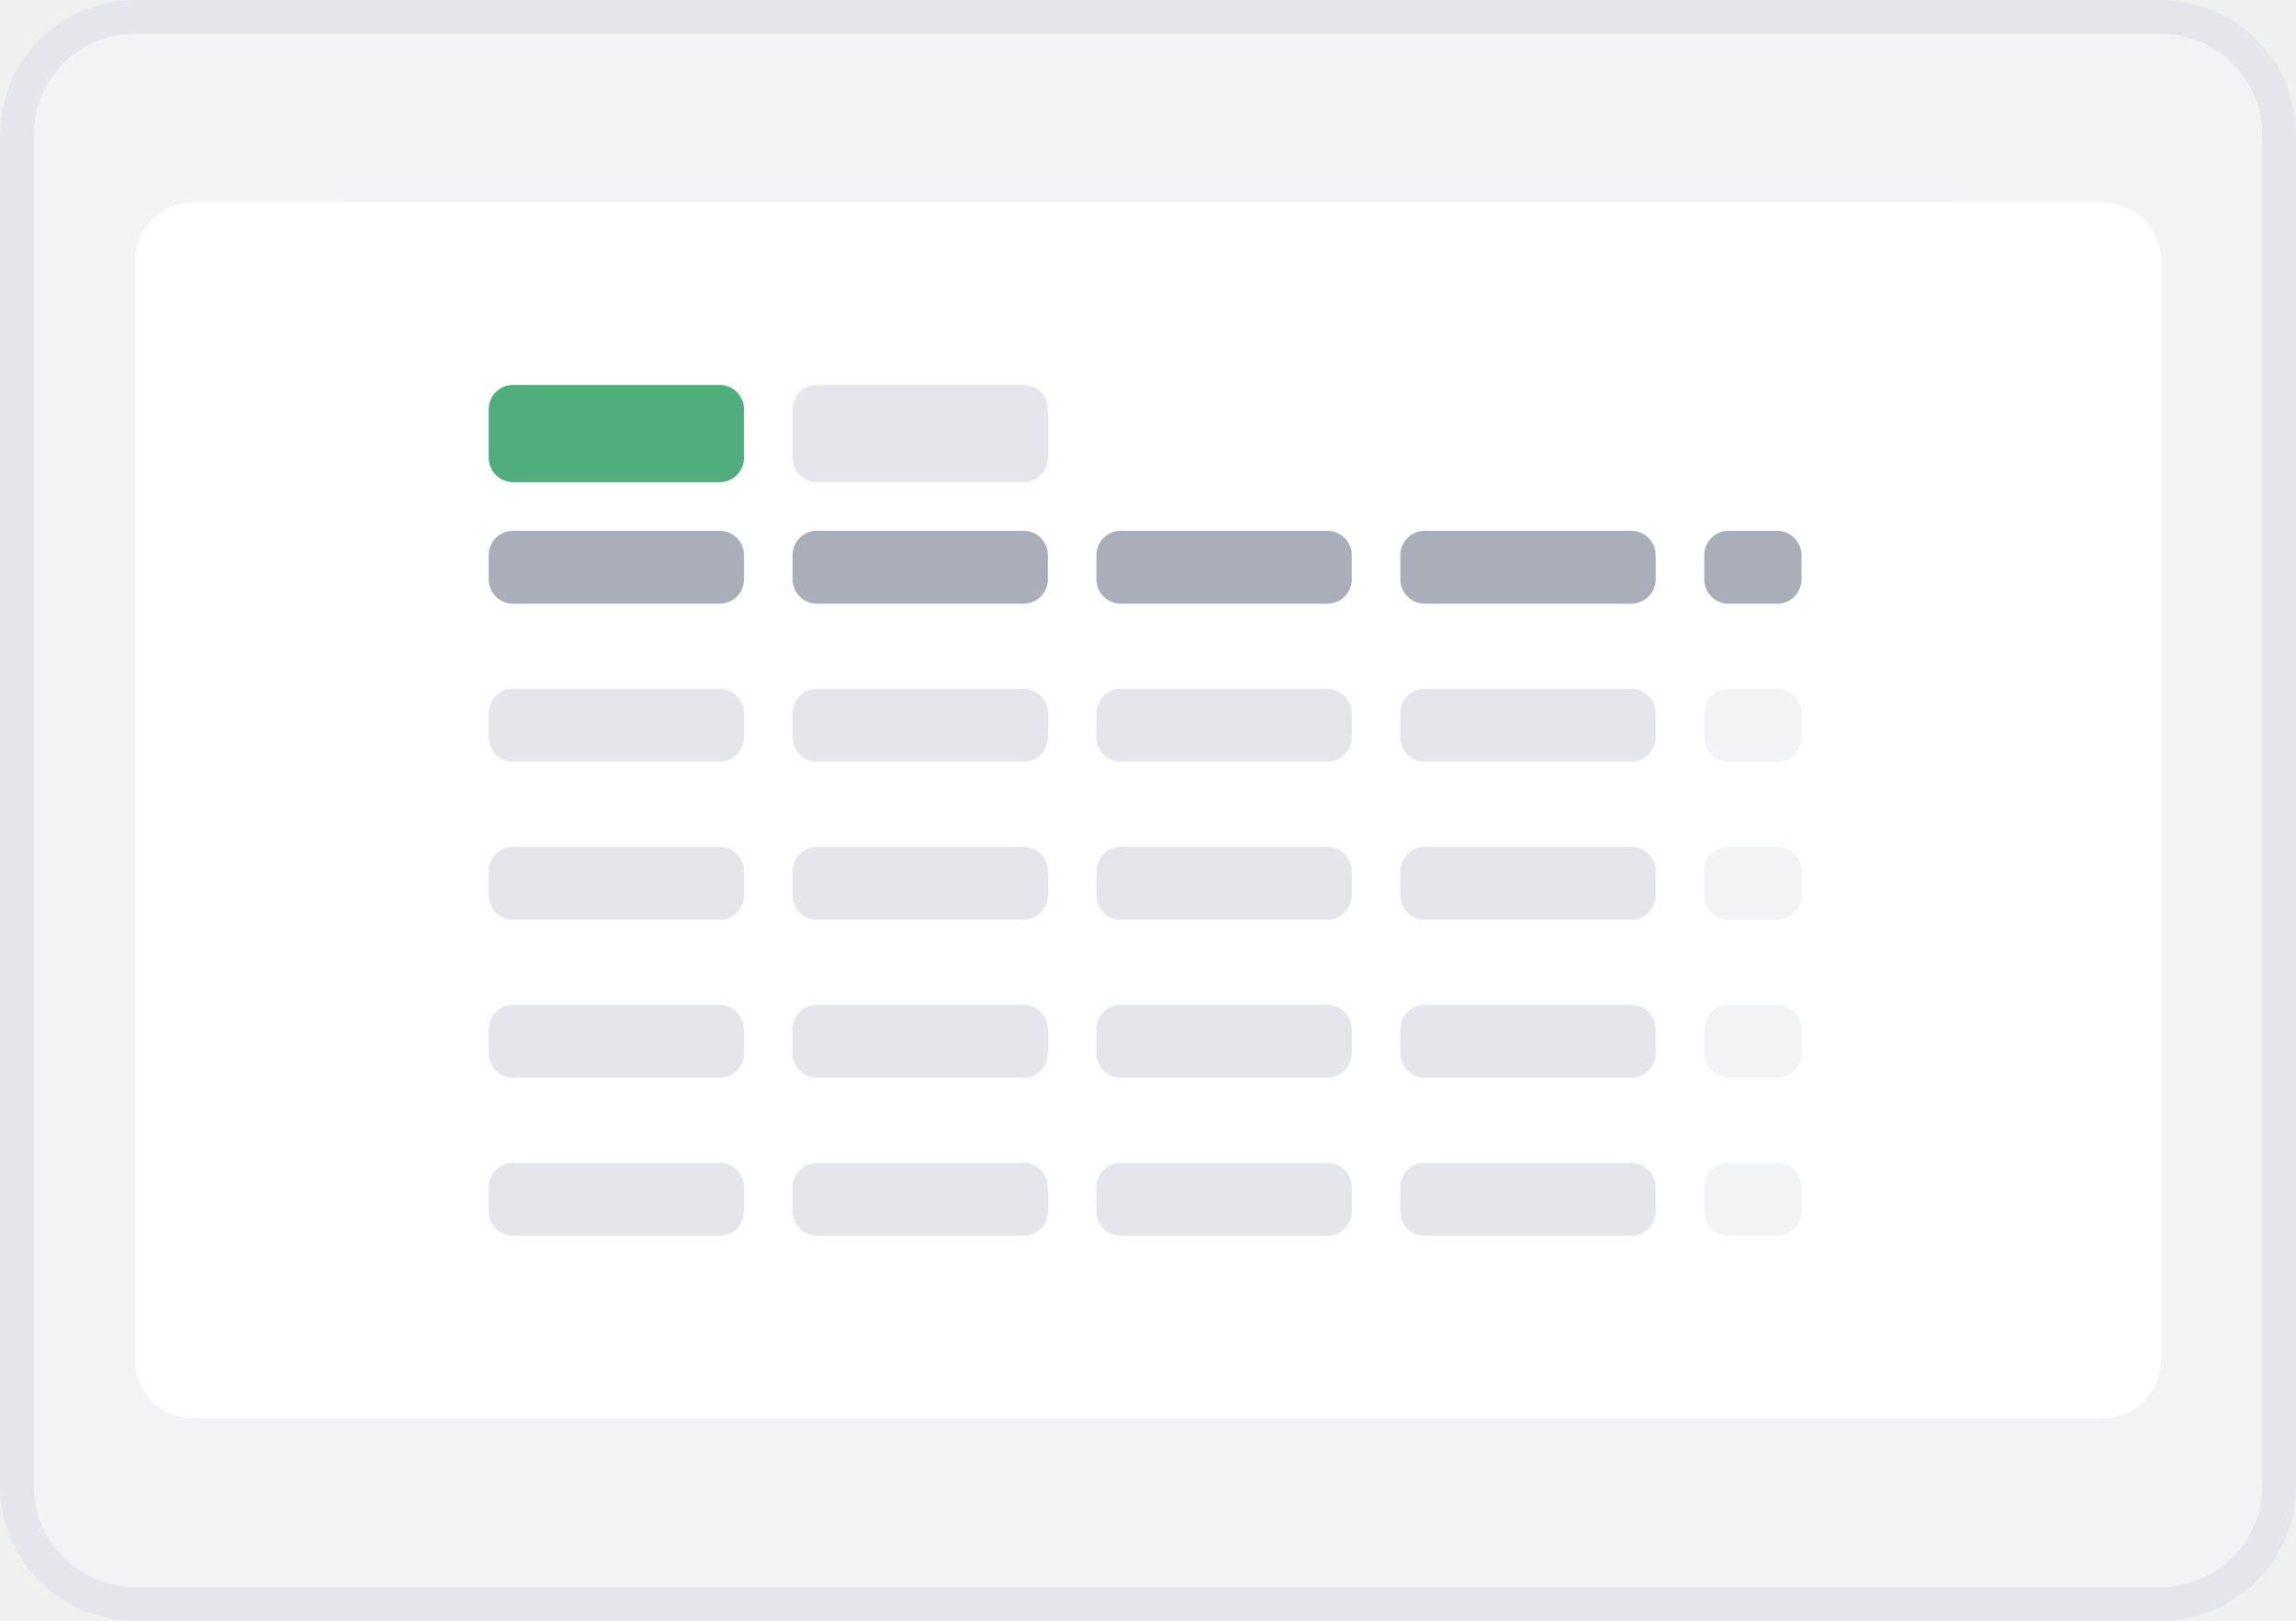
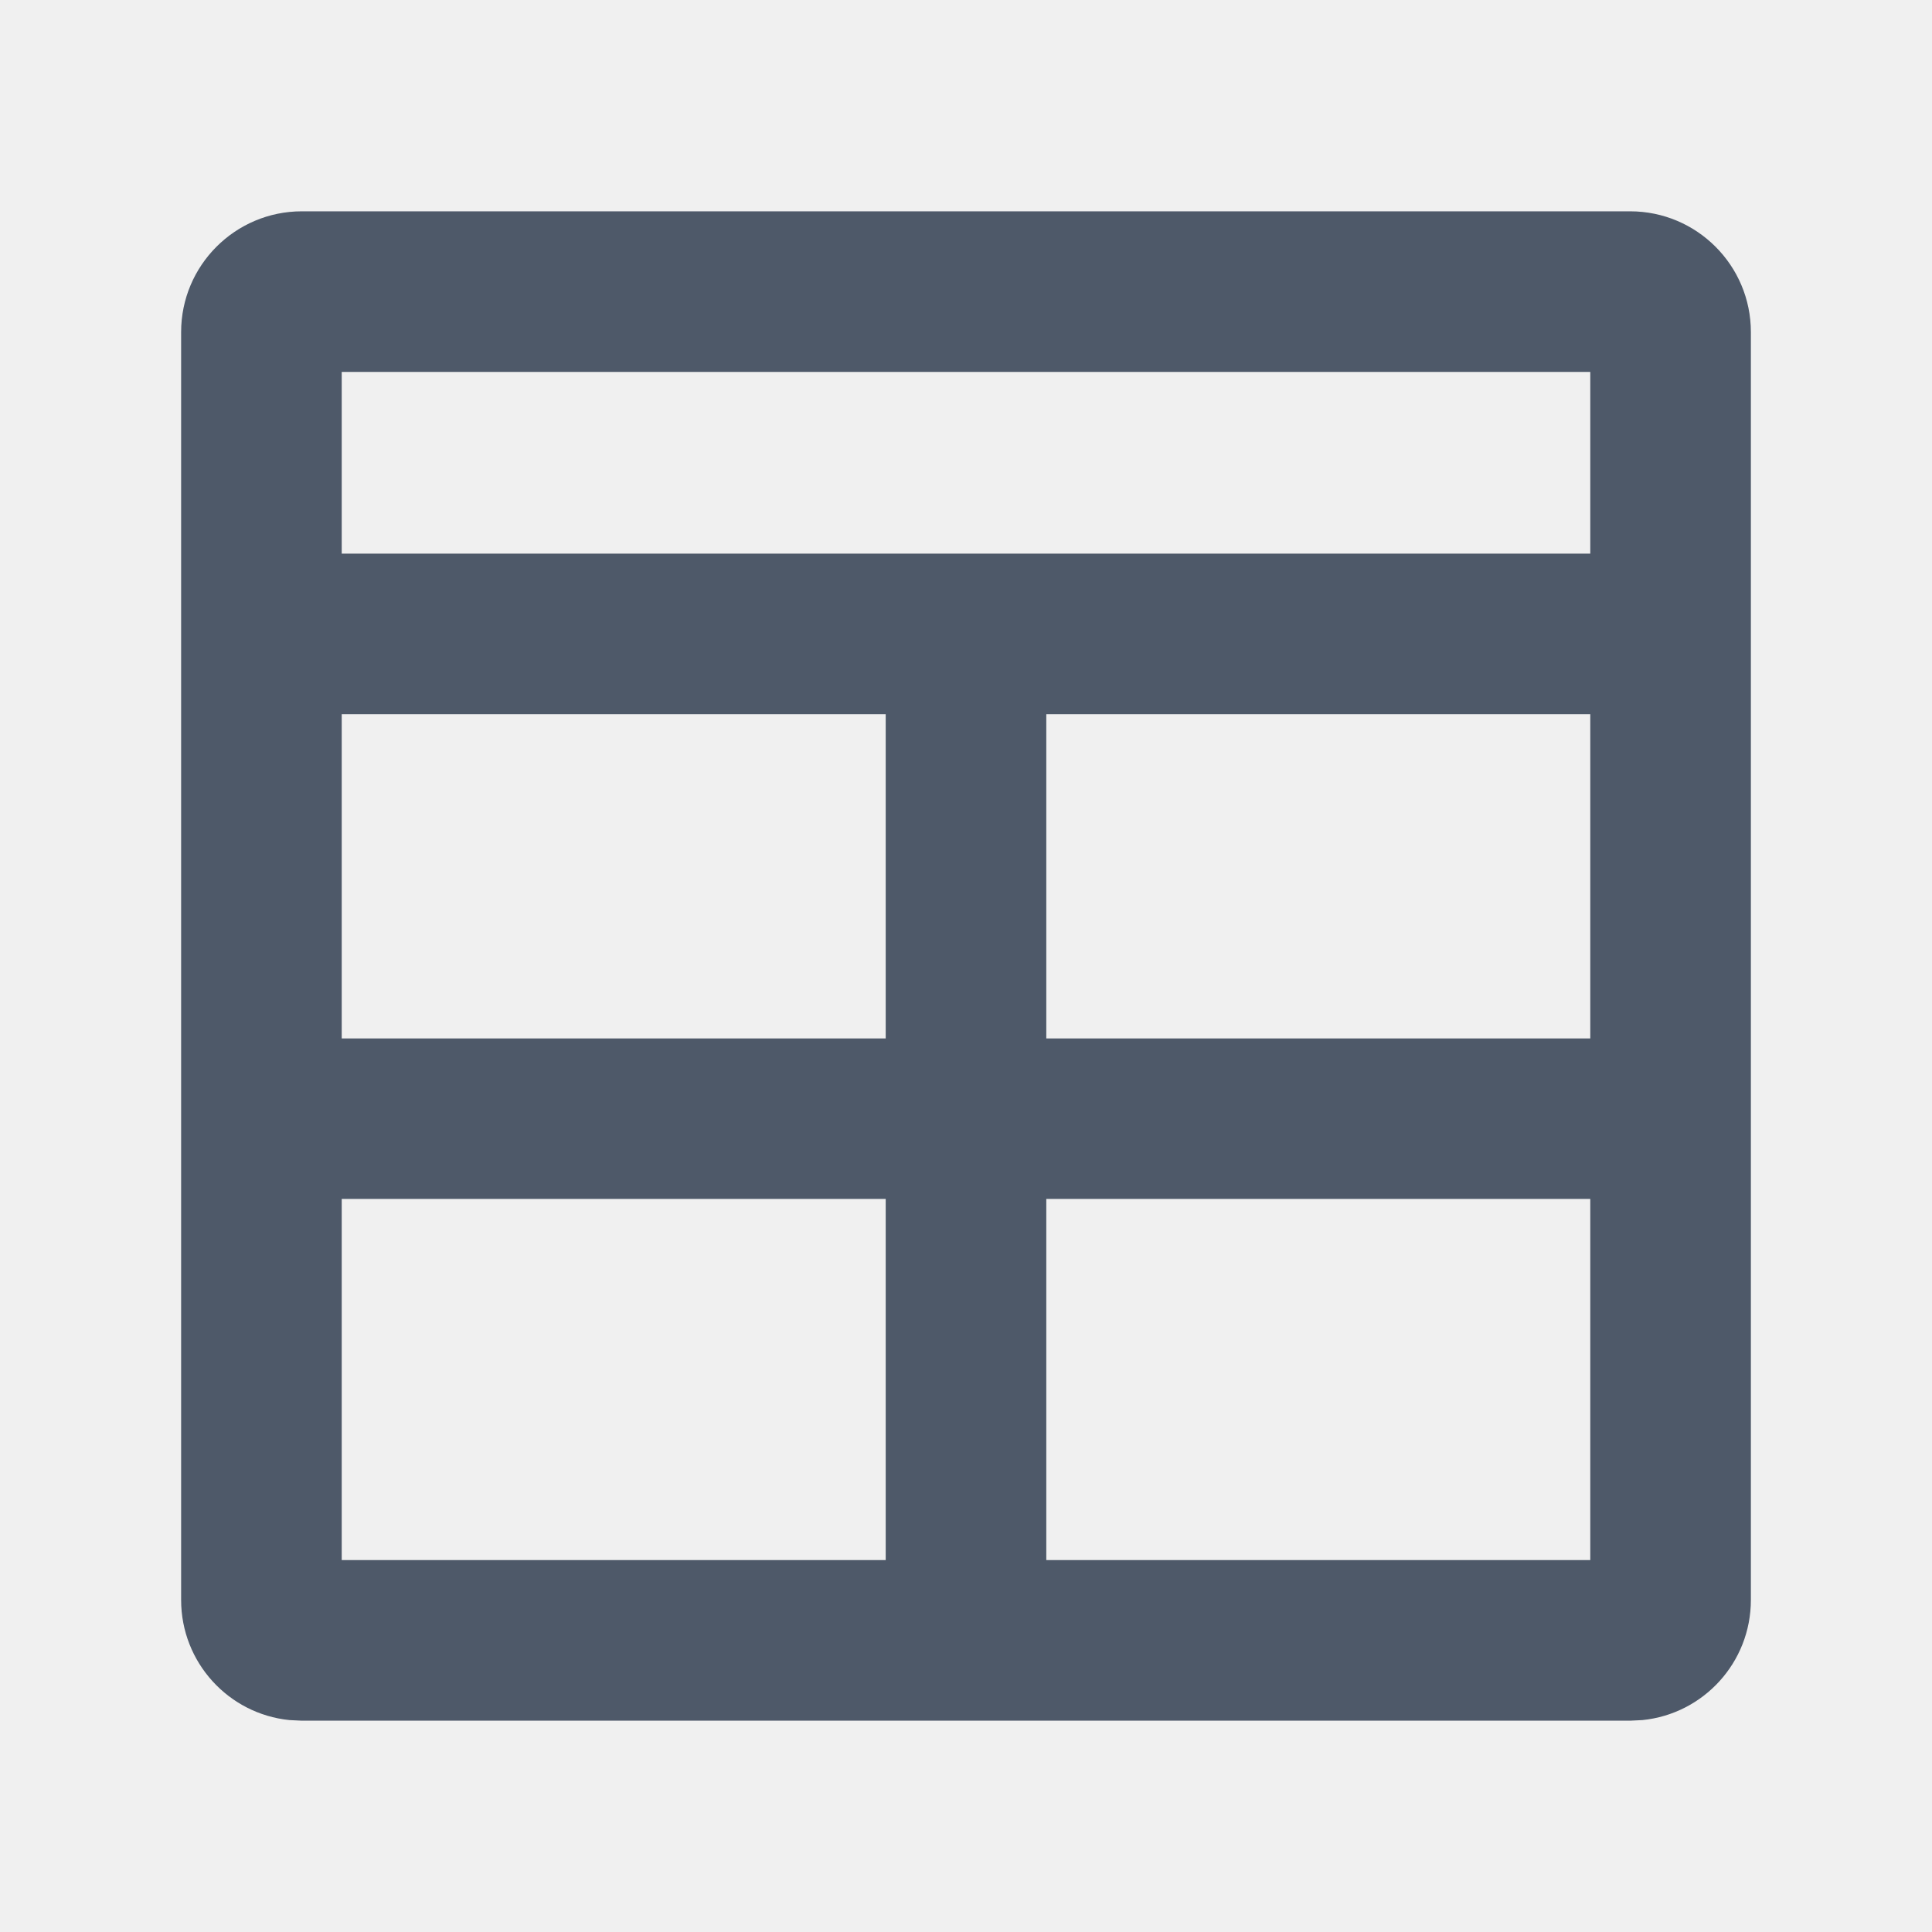
- <svg xmlns="http://www.w3.org/2000/svg" width="68" height="48" viewBox="0 0 68 48" fill="none">
-   <rect x="0.5" y="0.5" width="67" height="47" rx="3.5" fill="#F2F3F5" />
-   <rect x="0.5" y="0.5" width="67" height="47" rx="3.5" stroke="#E5E6EB" />
-   <rect x="4" y="6" width="60" height="36" rx="1.714" fill="white" />
-   <g clip-path="url(#clip0_741_2012)">
-     <path d="M8.714 7.44C8.714 6.645 9.359 6 10.154 6H57.674C58.47 6 59.114 6.645 59.114 7.44V40.56C59.114 41.355 58.47 42 57.674 42H10.154C9.359 42 8.714 41.355 8.714 40.56V7.44Z" fill="white" />
-     <rect x="50.474" y="20.4" width="2.88" height="2.16" rx="0.72" fill="#F2F3F5" />
-     <rect x="14.474" y="11.4" width="7.56" height="2.88" rx="0.72" fill="#4FAE7B" />
-     <rect x="23.474" y="11.4" width="7.56" height="2.88" rx="0.72" fill="#E5E6EB" />
-     <rect x="50.474" y="15.72" width="2.88" height="2.16" rx="0.72" fill="#A9AEB8" />
-     <rect x="50.474" y="25.08" width="2.88" height="2.16" rx="0.72" fill="#F2F3F5" />
-     <rect x="50.474" y="29.76" width="2.88" height="2.16" rx="0.72" fill="#F2F3F5" />
-     <rect x="50.474" y="34.44" width="2.88" height="2.16" rx="0.72" fill="#F2F3F5" />
-     <rect x="14.474" y="20.4" width="7.56" height="2.16" rx="0.72" fill="#E5E6EB" />
-     <rect x="23.474" y="20.4" width="7.56" height="2.16" rx="0.72" fill="#E5E6EB" />
-     <rect x="32.474" y="20.4" width="7.56" height="2.16" rx="0.72" fill="#E5E6EB" />
-     <rect x="41.474" y="20.4" width="7.56" height="2.16" rx="0.72" fill="#E5E6EB" />
-     <rect x="14.474" y="15.72" width="7.56" height="2.16" rx="0.72" fill="#A9AEB8" />
-     <rect x="23.474" y="15.72" width="7.56" height="2.16" rx="0.72" fill="#A9AEB8" />
-     <rect x="32.474" y="15.72" width="7.56" height="2.16" rx="0.72" fill="#A9AEB8" />
-     <rect x="41.474" y="15.72" width="7.56" height="2.16" rx="0.72" fill="#A9AEB8" />
-     <rect x="14.474" y="25.08" width="7.56" height="2.16" rx="0.72" fill="#E5E6EB" />
-     <rect x="23.474" y="25.08" width="7.56" height="2.16" rx="0.72" fill="#E5E6EB" />
-     <rect x="32.474" y="25.08" width="7.56" height="2.16" rx="0.72" fill="#E5E6EB" />
-     <rect x="41.474" y="25.08" width="7.56" height="2.16" rx="0.72" fill="#E5E6EB" />
-     <rect x="14.474" y="29.76" width="7.56" height="2.16" rx="0.72" fill="#E5E6EB" />
-     <rect x="14.474" y="34.44" width="7.56" height="2.16" rx="0.72" fill="#E5E6EB" />
-     <rect x="23.474" y="29.76" width="7.56" height="2.16" rx="0.72" fill="#E5E6EB" />
-     <rect x="23.474" y="34.44" width="7.56" height="2.16" rx="0.72" fill="#E5E6EB" />
-     <rect x="32.474" y="29.76" width="7.56" height="2.16" rx="0.72" fill="#E5E6EB" />
-     <rect x="32.474" y="34.44" width="7.56" height="2.16" rx="0.72" fill="#E5E6EB" />
-     <rect x="41.474" y="29.76" width="7.56" height="2.16" rx="0.72" fill="#E5E6EB" />
-     <rect x="41.474" y="34.44" width="7.56" height="2.16" rx="0.72" fill="#E5E6EB" />
-   </g>
-   <defs>
-     <clipPath id="clip0_741_2012">
-       <rect width="50.4" height="36" fill="white" transform="translate(8.71429 6)" />
-     </clipPath>
-   </defs>
+ <svg xmlns="http://www.w3.org/2000/svg" width="16" height="16" viewBox="0 0 16 16" fill="none">
+   <path d="M13.5 1.75C14.052 1.75 14.5 2.198 14.5 2.75V13.25C14.5 13.768 14.107 14.194 13.602 14.245L13.5 14.25H2.5L2.397 14.245C1.893 14.194 1.5 13.768 1.5 13.25V2.75C1.5 2.198 1.948 1.75 2.5 1.75H13.5ZM8.665 12.92H13.17V9.929H8.665V12.92ZM2.83 12.92H7.335V9.929H2.83V12.92ZM8.665 8.6H13.17V5.915H8.665V8.6ZM2.83 8.6H7.335V5.915H2.83V8.6ZM2.83 4.585H13.17V3.08H2.83V4.585Z" fill="#4E5969" />
</svg>
